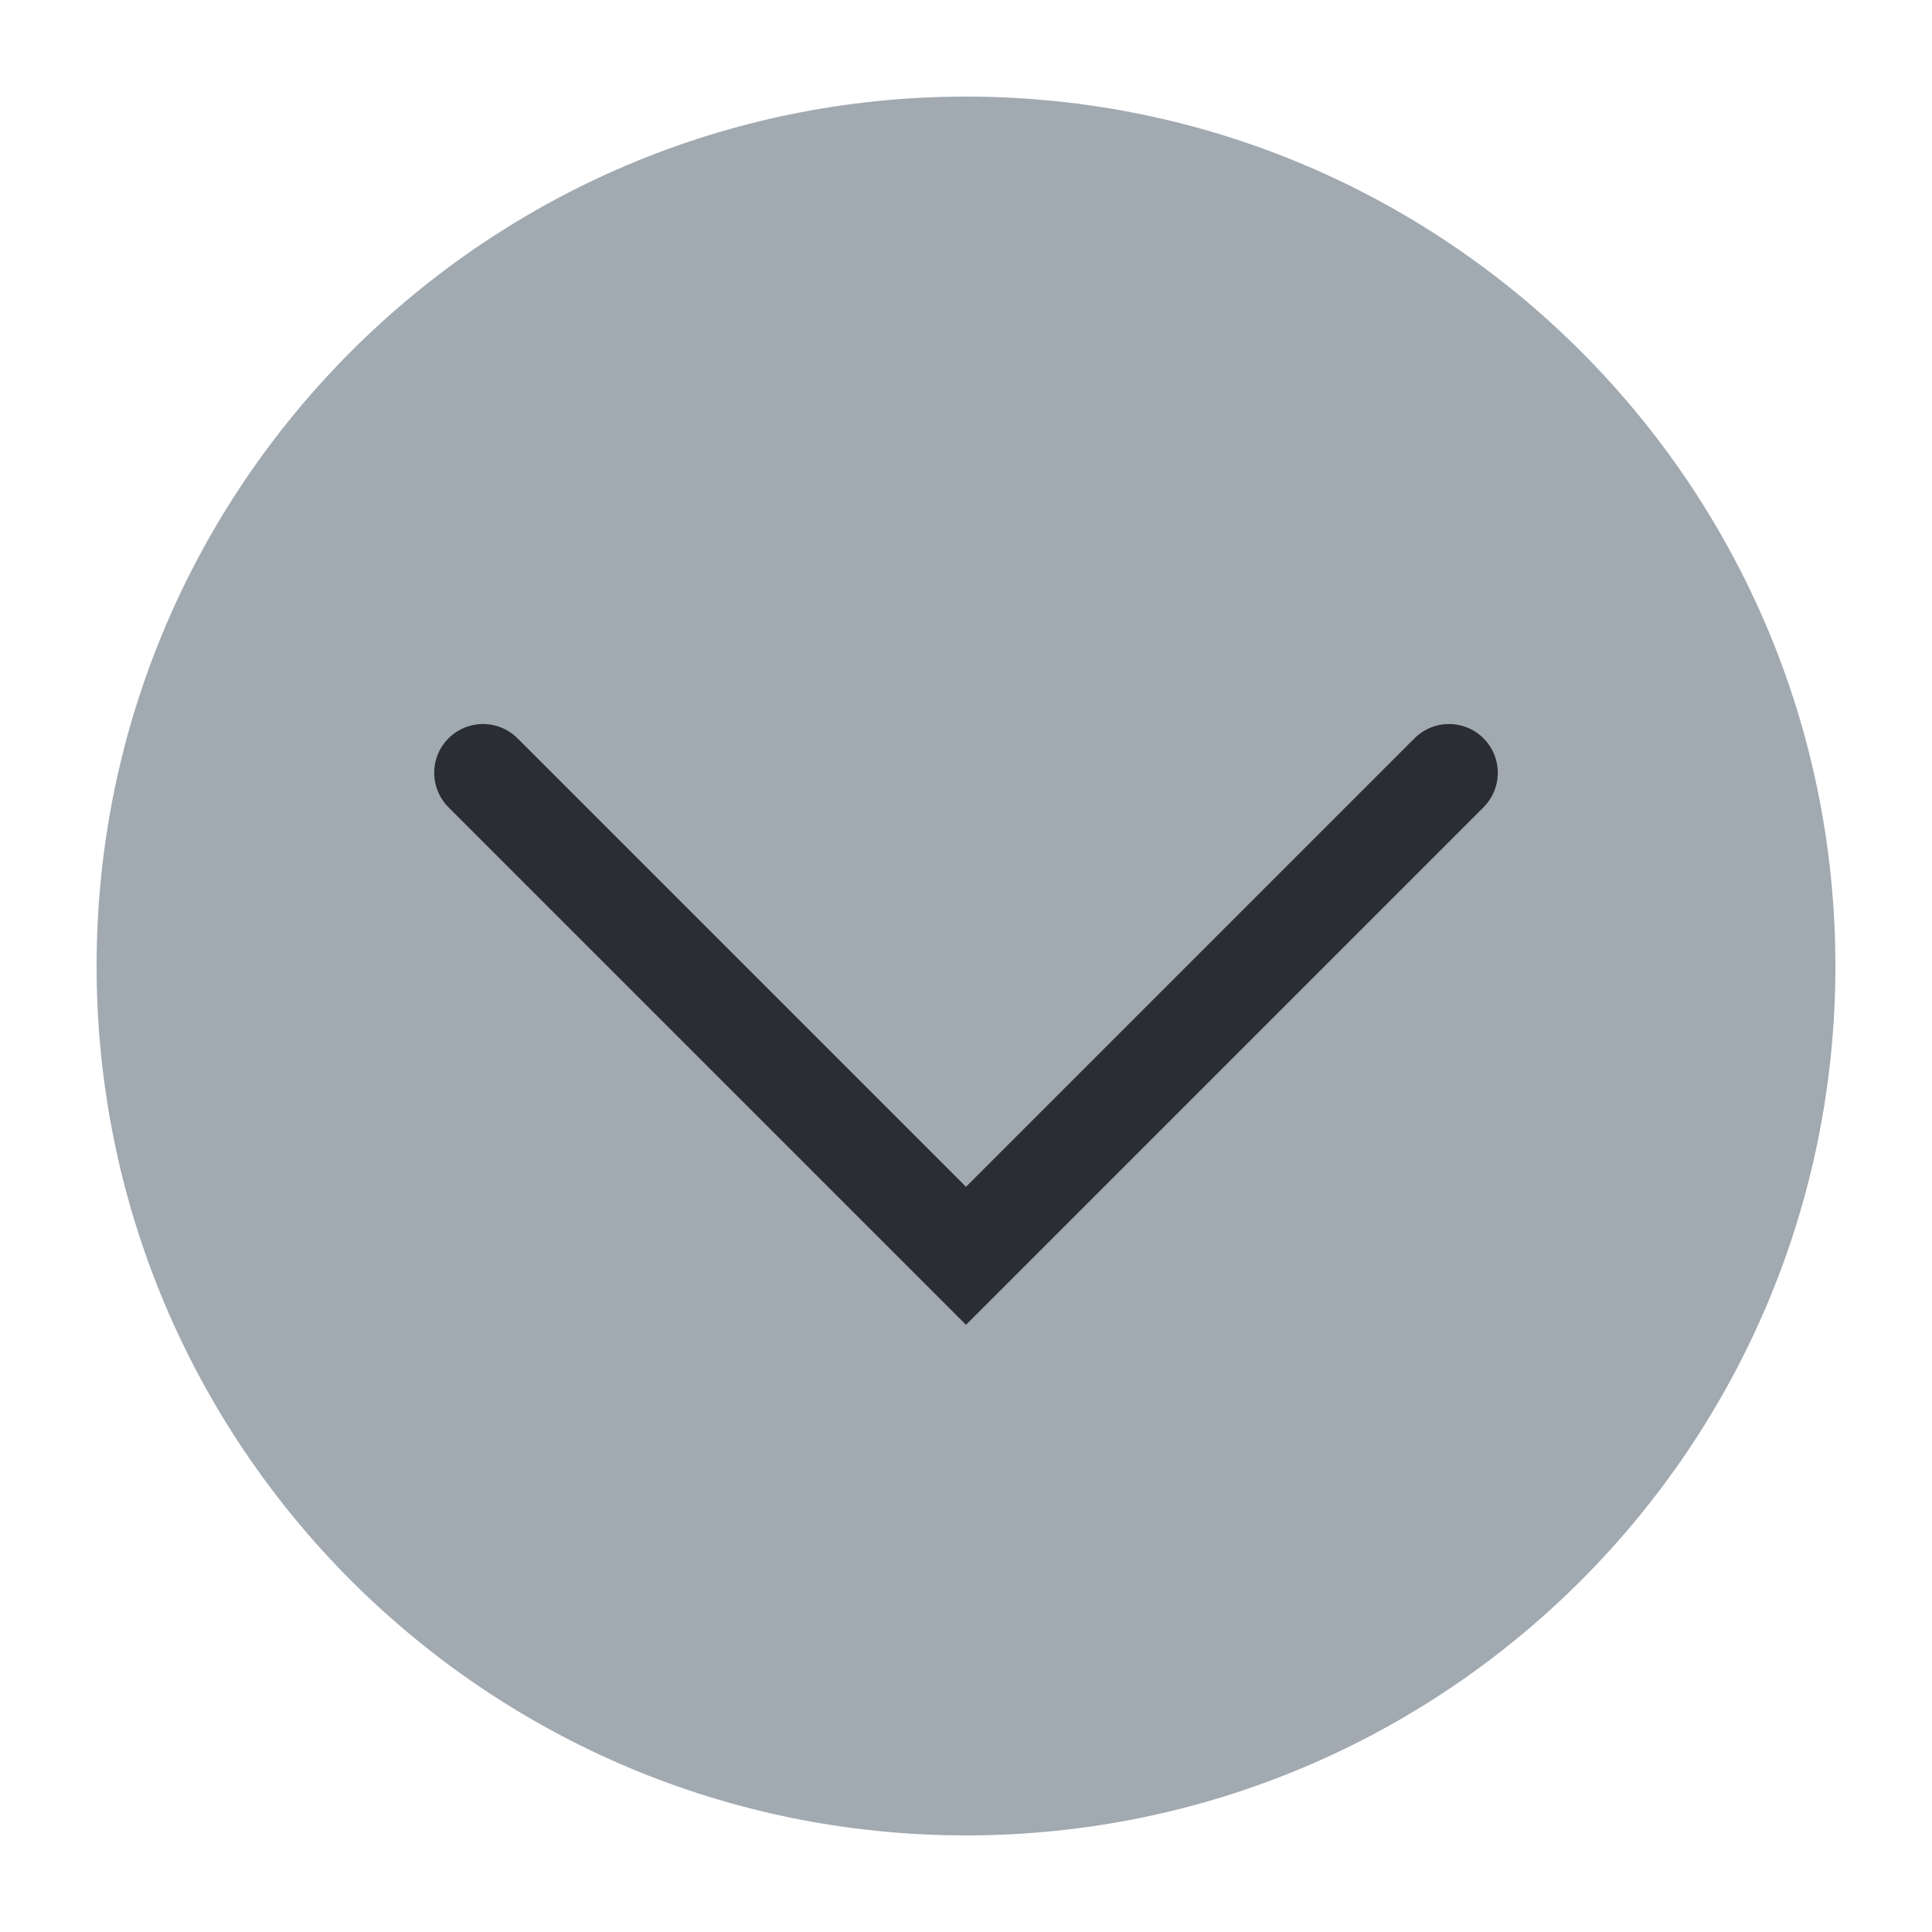
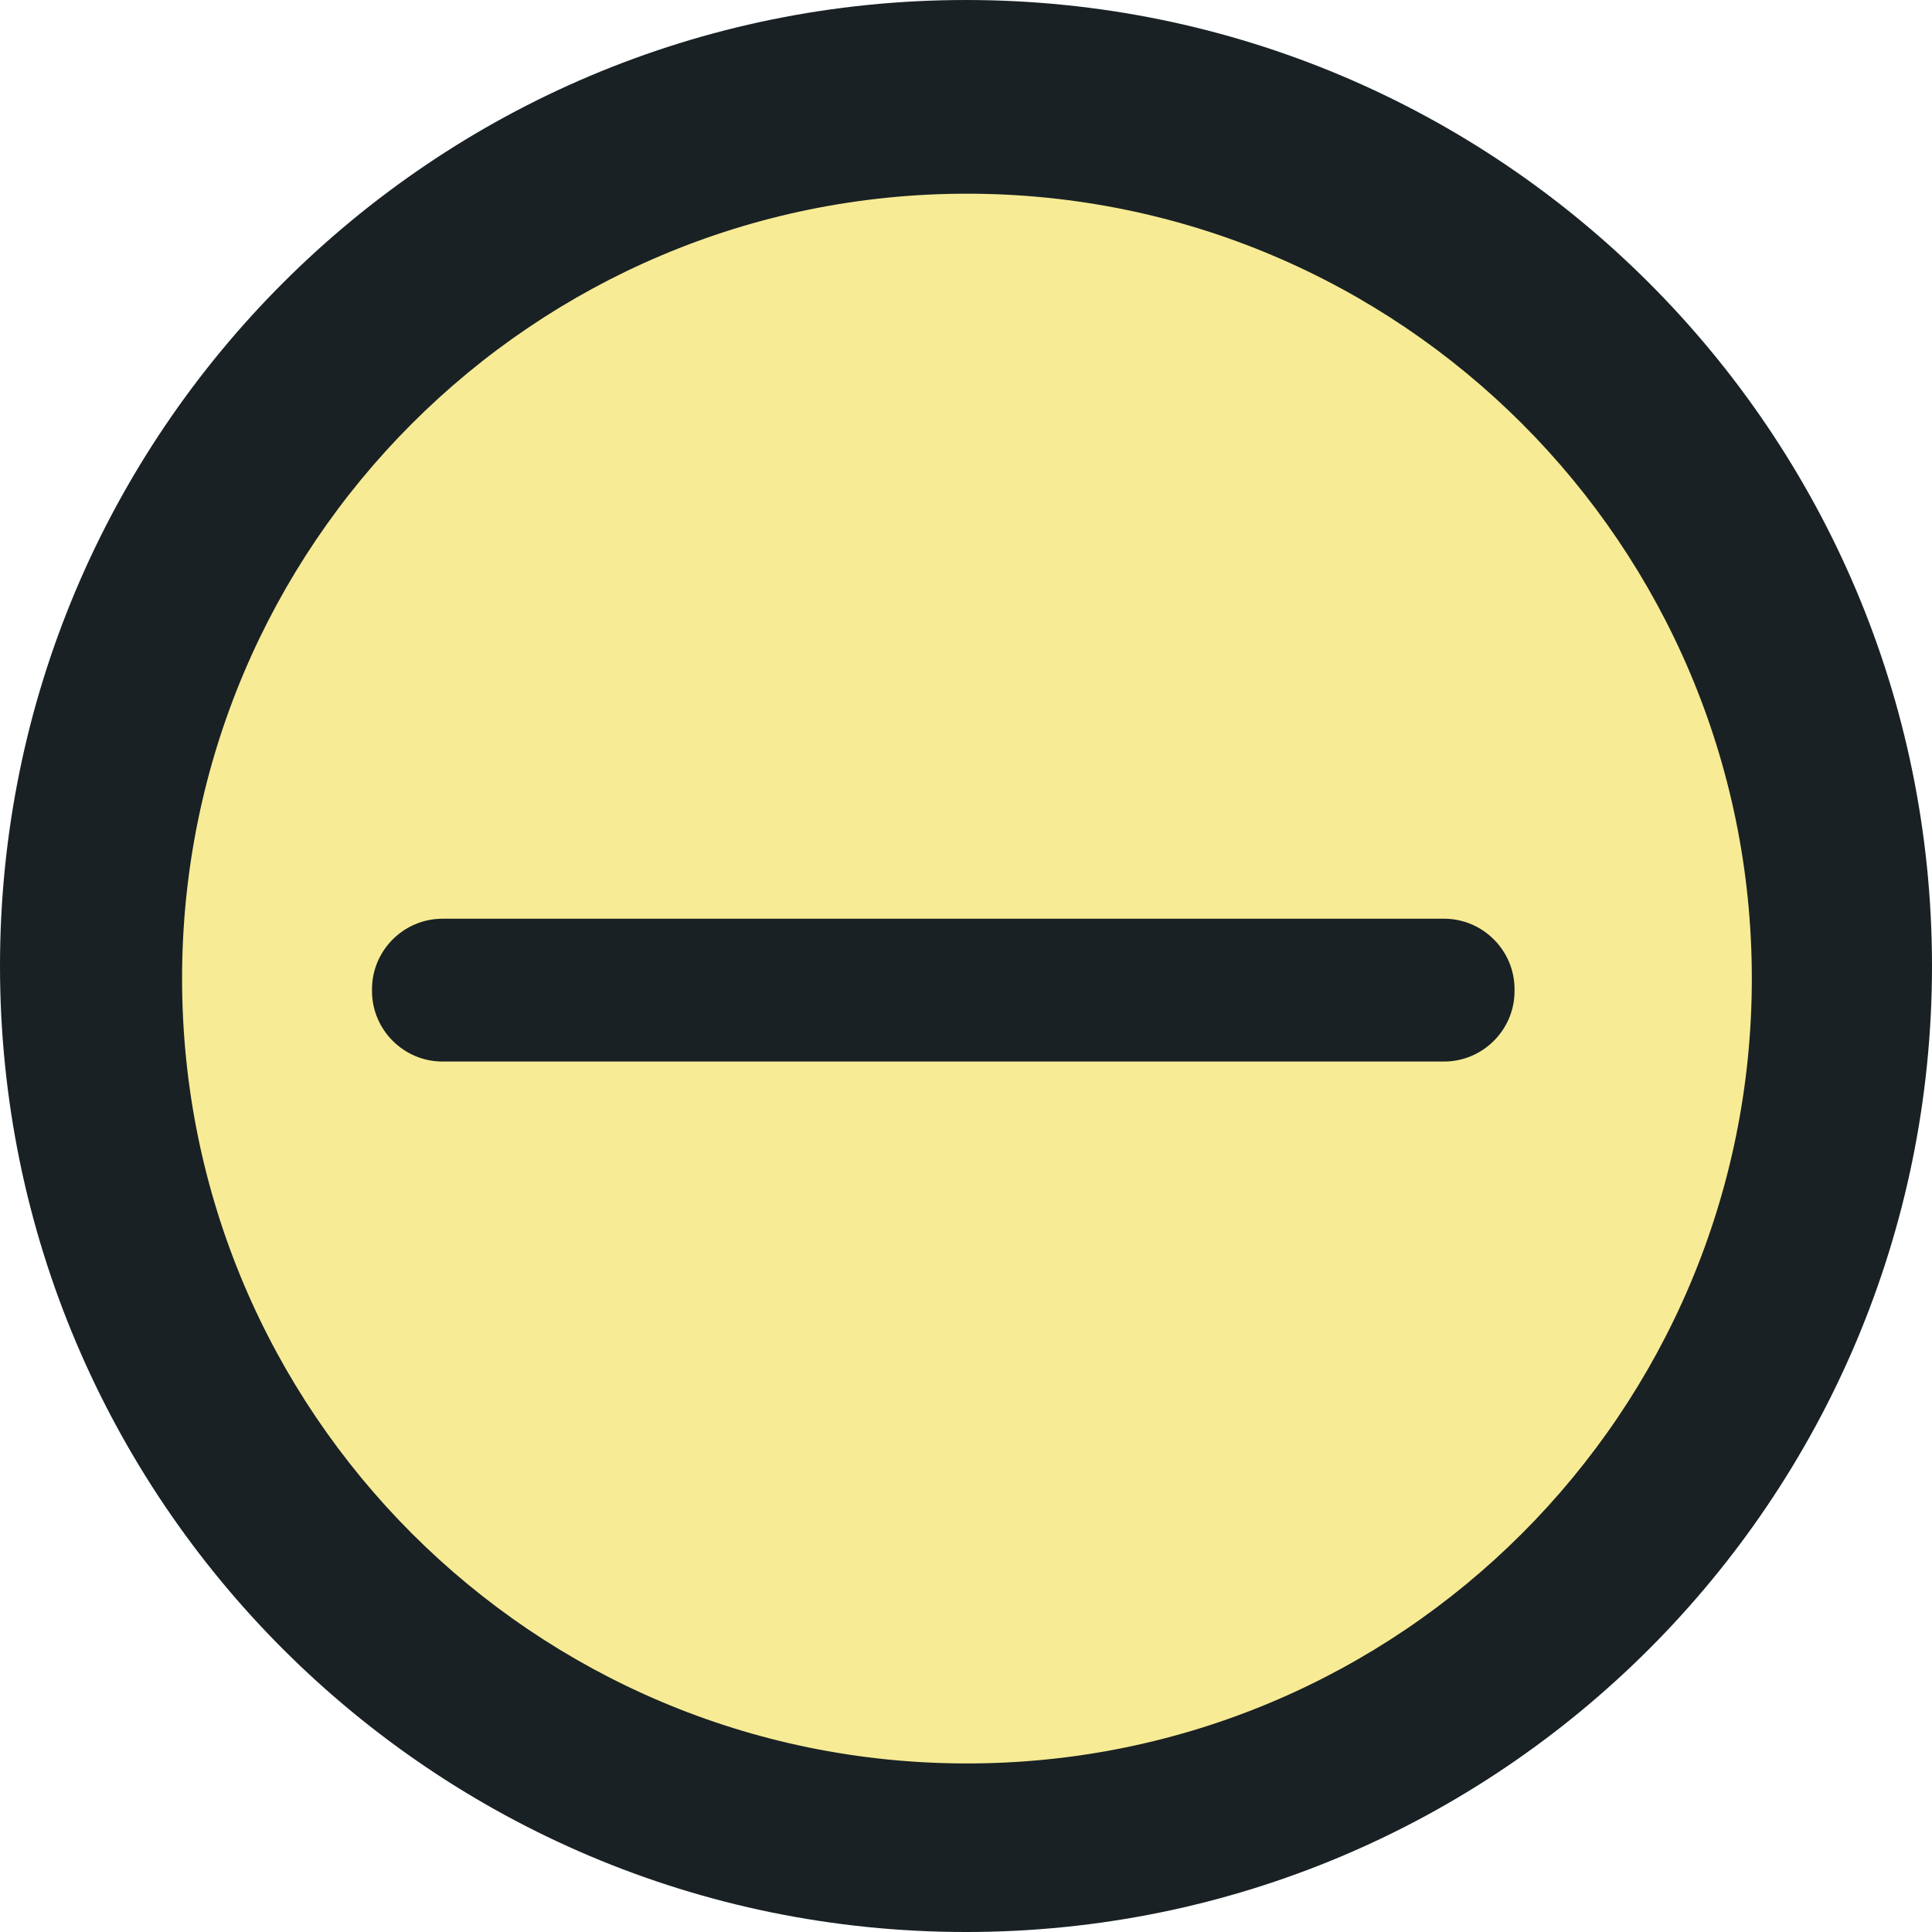
<svg xmlns="http://www.w3.org/2000/svg" viewBox="0 0 50 50" version="1.2" baseProfile="tiny">
  <defs>
</defs>
  <g fill="none" stroke="black" stroke-width="1" fill-rule="evenodd" stroke-linecap="square" stroke-linejoin="bevel">
-     <g fill="#a1a9b1" fill-opacity="1" stroke="none" transform="matrix(2.5,0,0,2.5,2.5,2.5)" font-family="Noto Sans" font-size="10" font-weight="400" font-style="normal">
-       <circle cx="9" cy="9" r="9" />
+     <g fill="#192124" fill-opacity="1" stroke="none" transform="matrix(0.0548323,0,0,-0.0548325,-3.56137,49.4247)" font-family="Noto Sans" font-size="10" font-weight="400" font-style="normal">
+       <path vector-effect="none" fill-rule="evenodd" d="M520.886,-10.493 C772.692,-10.493 976.822,193.637 976.822,445.443 C976.822,697.245 772.692,901.375 520.886,901.375 C269.08,901.375 64.95,697.245 64.95,445.443 C64.95,193.637 269.08,-10.493 520.886,-10.493 " />
    </g>
-     <g fill="none" stroke="#2a2e32" stroke-opacity="1" stroke-width="1.01" stroke-linecap="round" stroke-linejoin="miter" stroke-miterlimit="2" transform="matrix(2.5,0,0,2.5,2.5,2.5)" font-family="Noto Sans" font-size="10" font-weight="400" font-style="normal">
-       <polyline fill="none" vector-effect="none" points="4,7 9,12 14,7 " />
+     <g fill="#f7eb95" fill-opacity="1" stroke="none" transform="matrix(0.0548323,0,0,-0.0548325,-3.56137,49.4247)" font-family="Noto Sans" font-size="10" font-weight="400" font-style="normal">
+       <path vector-effect="none" fill-rule="evenodd" d="M521.337,69.06 C725.929,69.06 891.782,234.915 891.782,439.51 C891.782,644.101 725.929,809.955 521.337,809.955 C316.745,809.955 150.887,644.101 150.887,439.51 C150.887,234.915 316.745,69.06 521.337,69.06 " />
+     </g>
+     <g fill="#192124" fill-opacity="1" stroke="none" transform="matrix(0.0548323,0,0,-0.0548325,-3.56137,49.4247)" font-family="Noto Sans" font-size="10" font-weight="400" font-style="normal">
+       <path vector-effect="none" fill-rule="evenodd" d="M273.795,467.757 L746.526,467.757 C764.824,467.757 779.791,452.794 779.791,434.493 L779.791,433.616 C779.791,415.315 764.824,400.351 746.526,400.351 L273.795,400.351 C255.497,400.351 240.531,415.315 240.531,433.616 L240.531,434.493 C240.531,452.794 255.497,467.757 273.795,467.757 " />
    </g>
    <g fill="none" stroke="#000000" stroke-opacity="1" stroke-width="1" stroke-linecap="square" stroke-linejoin="bevel" transform="matrix(1,0,0,1,0,0)" font-family="Noto Sans" font-size="10" font-weight="400" font-style="normal">
</g>
  </g>
</svg>
